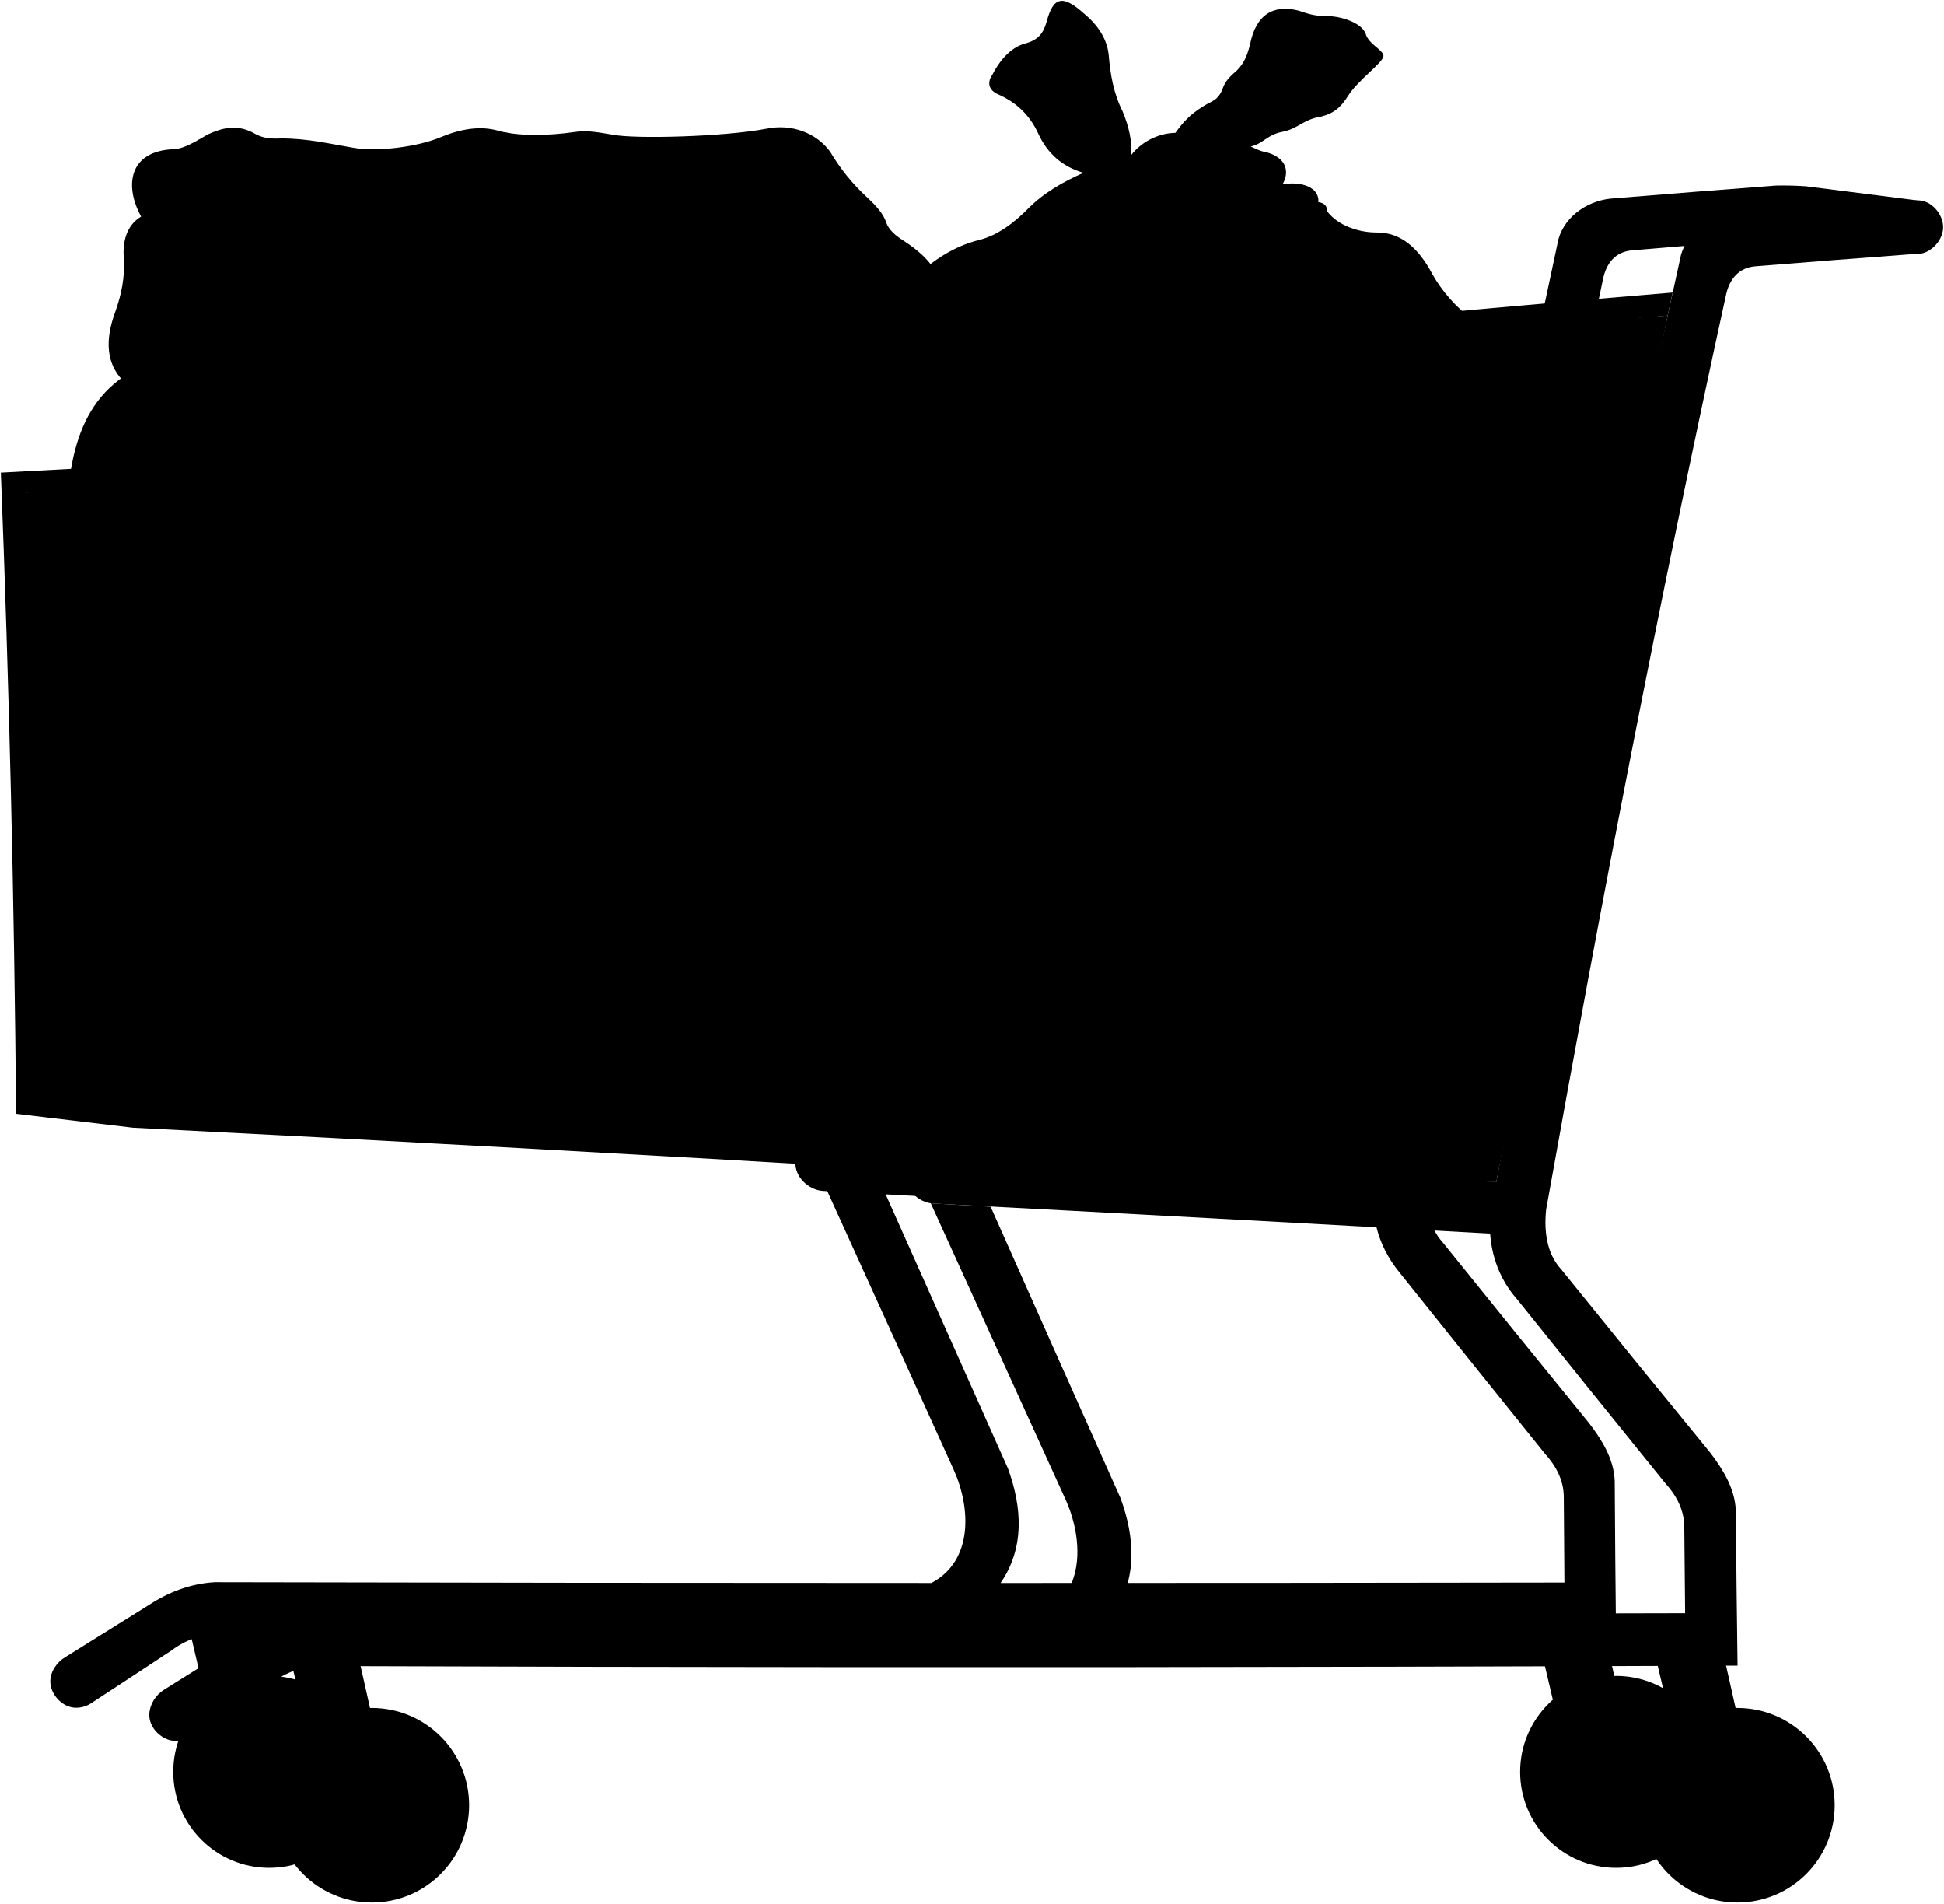
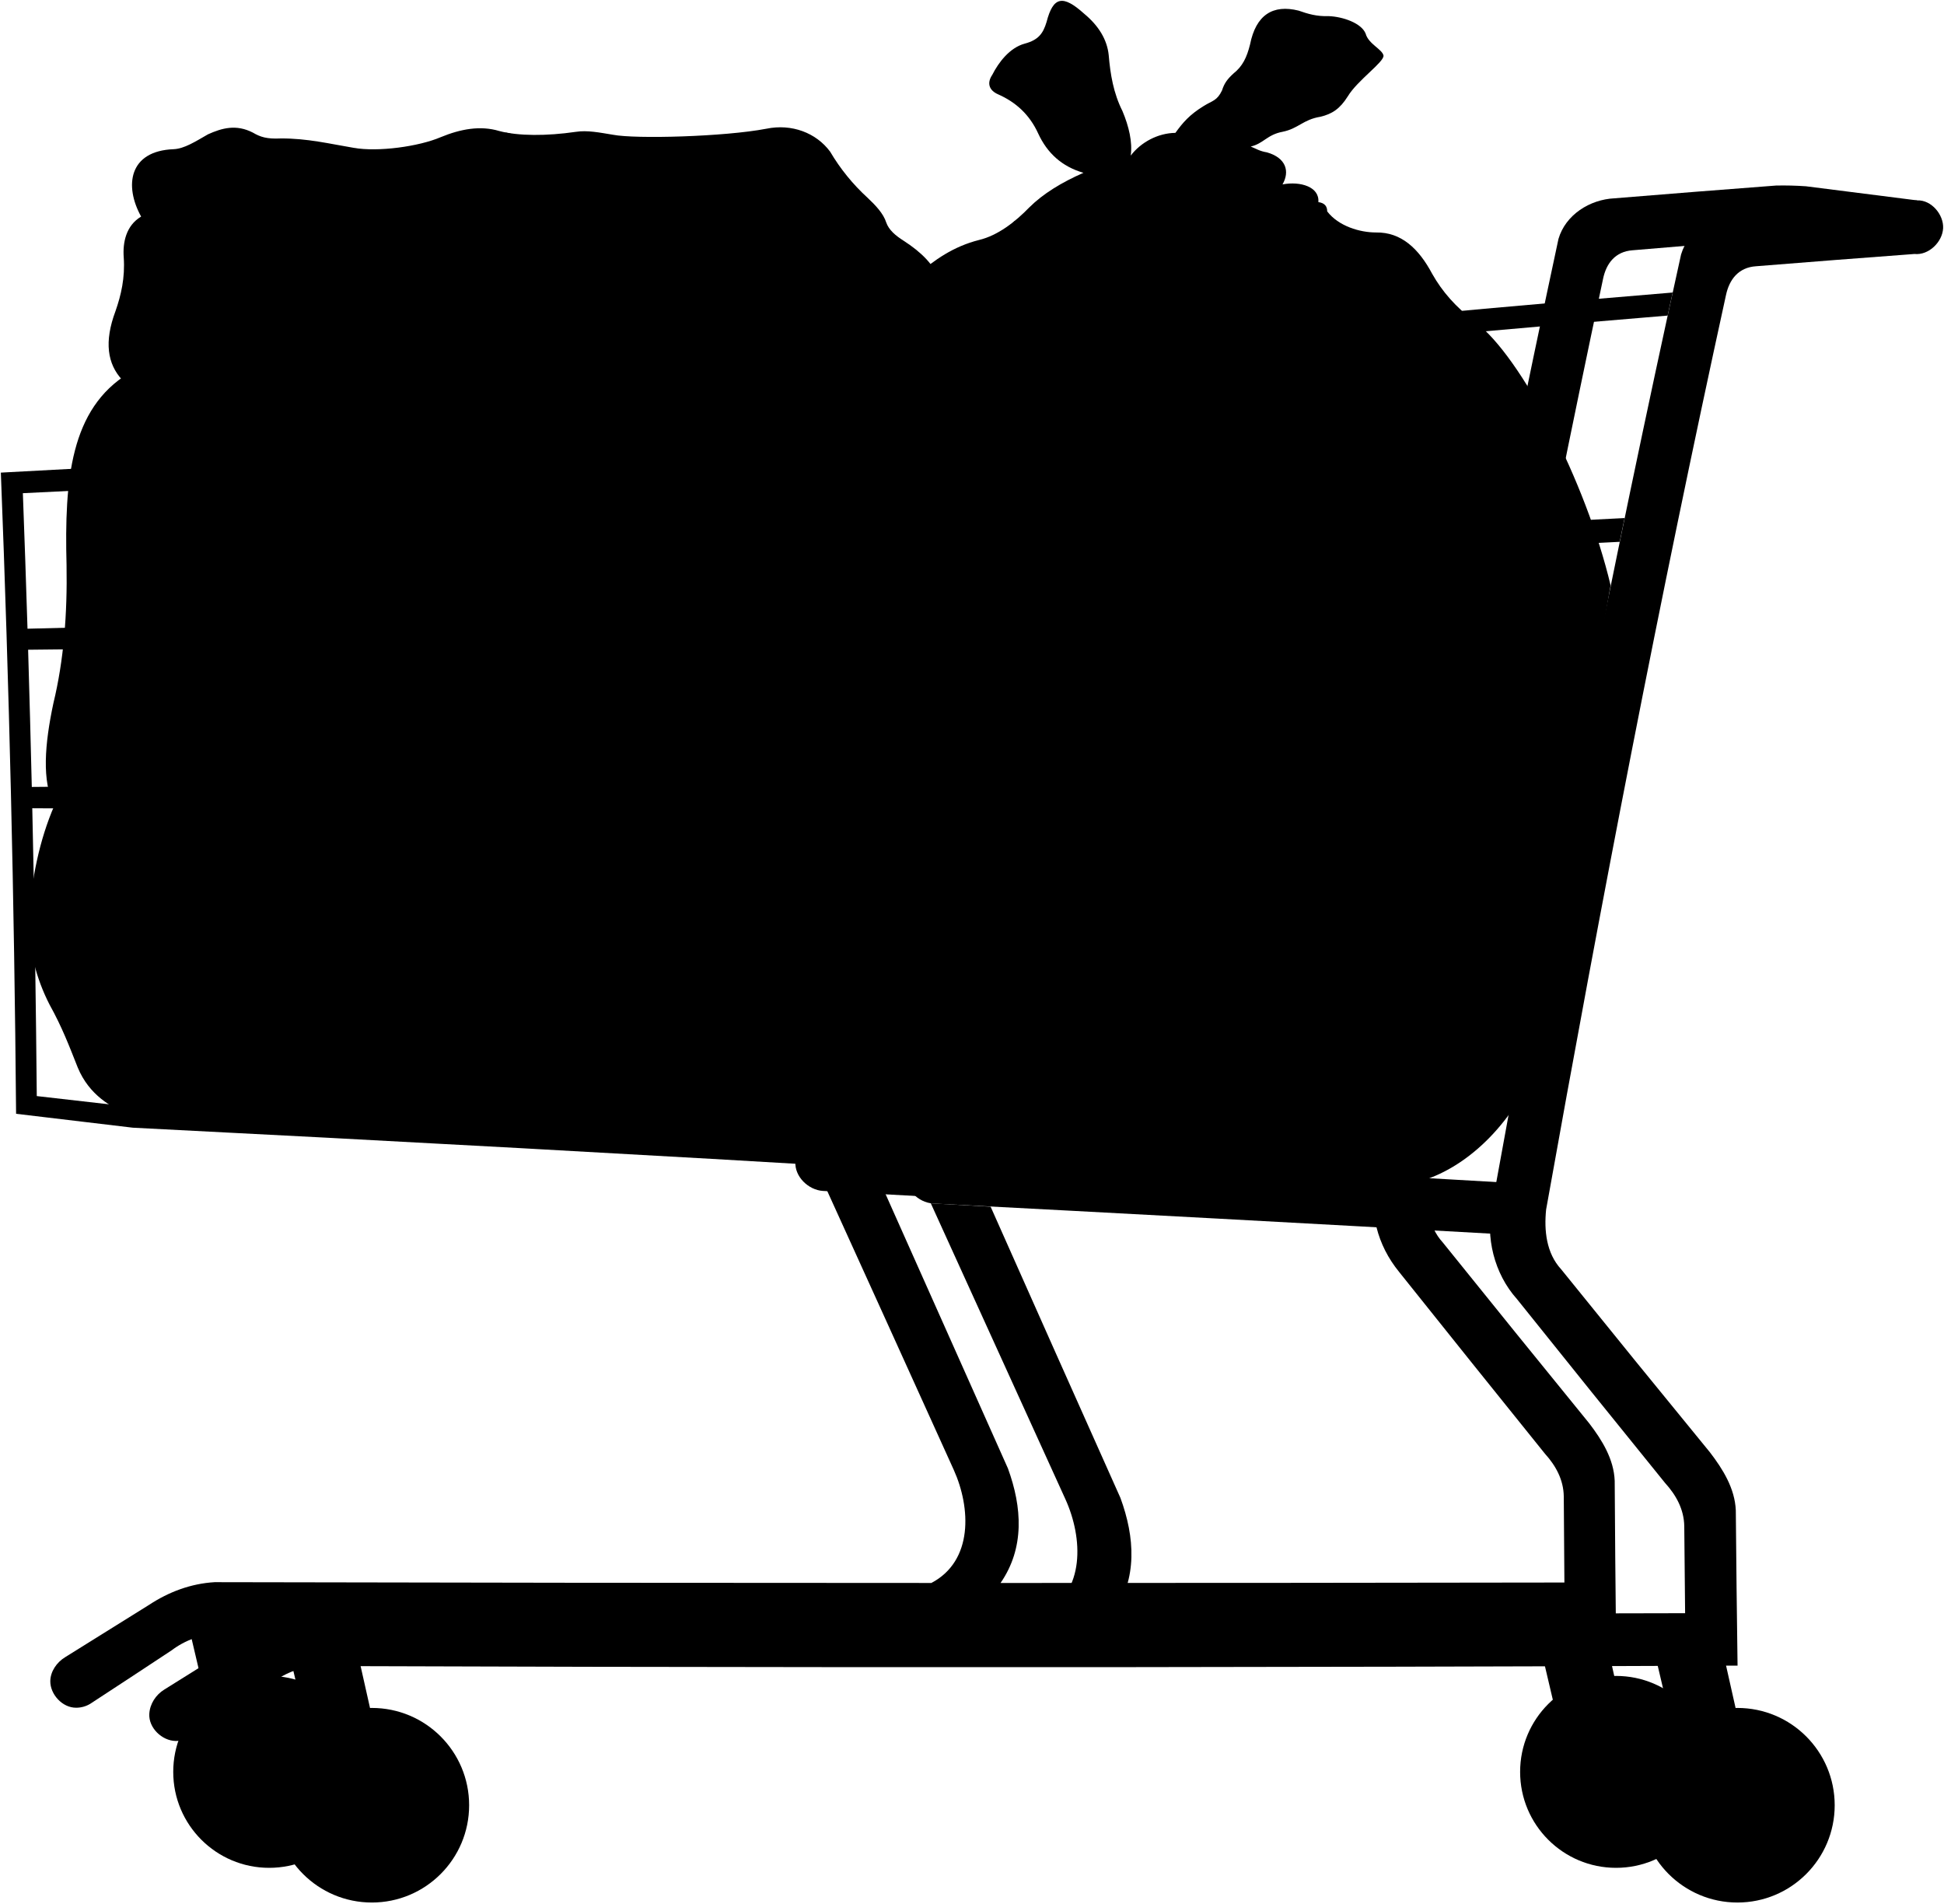
- <svg viewBox="0 0 2295.72 2247.23">
+ <svg xmlns="http://www.w3.org/2000/svg" class="presence" viewBox="0 0 2295.72 2247.23">
  <g class="wheelRear">
    <circle cx="1908.44" cy="2091.98" r="113.29" />
    <circle cx="317.87" cy="2091.98" r="113.29" />
  </g>
  <g class="hubRear">
    <circle cx="1908.44" cy="2091.98" r="74" />
    <circle cx="317.87" cy="2091.98" r="74" />
  </g>
  <g class="swivelRear">
    <path d="M1815.18,1927.76l25.75,109.49a50.84,50.84,0,0,0,9.93,19.9l39.24,48.27a22.74,22.74,0,0,0,41.08-13.44c0-3.18-30.12-136.7-36.33-164.22Z" />
    <path d="M224.61,1927.76l25.74,109.49a51,51,0,0,0,9.94,19.9l39.24,48.27A22.74,22.74,0,0,0,340.61,2092c0-3.18-30.12-136.7-36.33-164.22Z" />
  </g>
-   <path class="cartRear" d="M1969.35,372.6Q1010,436.33,27,582.29C20.59,836.7,24,1076.93,43.43,1294.12c26.32,34.82,1158.64,93.8,1723.53,101.51Z" />
  <path class="mountRear" d="M939.31,1352.38q82.43,5.22,164.82,10.55-4.47,24.93-9,49.86-61.76-3.39-123.51-6.73c-16.93-1.13-33.51-16.87-32.32-34.59C939.33,1363.83,939.32,1360,939.31,1352.38Z" />
  <path class="barRear" d="M2132.74,219.93c-11.87-.83-23.35-1.11-35.25-.87q-95.52,7.23-191,15.08c-29,1.39-57.7,19.36-66.06,48-79,368.15-149.83,738-216.81,1108.49-6.64,40.72,2.53,79,28.56,111q85.85,107.52,172.22,214.63c12.92,14.26,22,30.81,22.3,50.46q.32,50.85.74,101.69-332.92.55-665.86.54c28.66-41.42,25.41-89.54,8.71-135.26q-79.11-177.11-158.08-354.28l-69.32-4.09q81.89,180,163.44,360.11c20.14,44.62,23.2,107.46-26.46,133.51q-423.17,0-846.34-.94c-28,1.61-54.29,11.48-77.64,26.89q-49.47,30.94-99,61.71c-9.93,6.05-17.35,16.83-17.49,28.22-.19,15.34,14,31.52,30.58,31.42a32.17,32.17,0,0,0,16.57-4.63h0q48.2-31.45,96.21-63.19c15.66-11.88,35.71-19.33,55.43-19.24q627.48,2.17,1254.95,1.24,197.61-.26,395.23-.81-1-90.64-1.53-181.28c-1-25.58-14.89-48-30-67.76Q1790,1574,1703.76,1466.85c-17.27-18.76-19.93-45.34-17.44-69.62,63.66-356.85,131.27-713,206.68-1067.56,3.81-18.89,14.65-32.66,34.87-34.18q92.27-7.86,184.57-15.17,71.22,8.78,142.41,17.79,4.53-30.78,9.12-61.53Q2198.38,228.15,2132.74,219.93Z" />
  <path class="garbageBagRear" d="M1081.75,325.65c21.67-19,44.42-34.68,74.22-42.26,22.76-5.42,43.2-21.71,59.45-38.42,16.32-16.23,38.21-29.6,64.07-40.94-25.44-7.35-42.77-23.26-53.39-46.27-10.42-22.88-26.88-37.27-47.17-46.28-11-4.71-13.75-13.38-7.12-23.14,7.33-14.5,20.46-32,38.34-36.83,16.25-4.34,21.71-12.11,25.74-25.46,7.85-30.35,19.23-32.52,44.49-9.79,17.08,14.15,27.08,30.6,28.92,48.79,1.92,22.69,5.56,44.81,16.25,66.1,7.56,18,12,36.59,9.75,52.55,12-15.74,32-26.55,52.76-26.83,8.6-11.93,16.59-21.39,33.39-31.68,10.29-6.5,15.71-6,21.67-18.42,2.71-8.67,6.5-13.55,13.54-20,10.84-8.67,15.71-19,19.51-34.13,7-35.22,27.08-47.68,57.42-40.09,10.84,3.79,21.13,7,35.76,6.5,16.41.67,38.38,8.18,43.35,20.59,3.28,12.34,19.78,18.53,21.12,26,.72,7.66-30.88,29.26-42.25,48.22-9.21,14.63-18.37,20.67-32.29,24-20.55,3.31-25.86,13.92-44.65,17.73C1496.3,159,1492.08,169.59,1477,173c6.51,2.64,10.6,5.49,19.13,6.88,22.89,6.52,27.15,22.73,18.42,37.84,21.29-4.05,43.91,3,42.32,20.91,7.62,1,10.44,5.1,10.46,10.95,13.24,17.36,38.37,24.9,57.75,24.89,29.57-.44,50.27,18.87,66.21,48.79,11.9,21.07,27.51,38.93,51.14,57.17C1796.41,421,1873,568.86,1902,691.1l-106,603.76c-38.54,64.11-98.85,107-162.34,106l-715.12-42.93Z" />
  <path class="garbageBagFront" d="M152,440.66C83.2,482.81,76,565.88,78.59,667.19c1,57.58-3.25,112.42-15.53,163.06-10.19,47.78-14,92.46,1.11,120.91C46.81,990.87,36.62,1039.45,34.7,1084c-1.8,35,8.23,71.89,23.92,102.29,14.7,26.46,23,48.42,33.28,74.31,13.23,31.67,39,47.57,64.34,56.57L905,1361.57c47.34-4.67,94.37-14,114.81-37,10.86-12.78,20.44-19.8,33.21-33.21,44.71-48.55,14.69-99,24.27-112.42,31.71-44.07,10.75-123.64,20.81-154.57,14.69-51,0-69.59,3.09-96.65,2.65-21.38,3.86-39.44-.78-57.22s-4.63-44.08,2.32-71.14c3.87-17,2.32-33.25,4.64-54.9,3.1-30.93-3.86-65-.77-95.88,3.87-38.66,2.32-77.33-8.5-102.84-7.32-13.33-10.68-28.22-11.6-44.08Z" />
  <path class="bagLiningOuter" d="M700.44,668.43c-118.64-15.25-233.77-52.26-346.64-126-40.74-25.82-79.82-47.77-120.64-56.29-80.92-14.43-123.86-46.38-96.79-118.76,6.67-19.05,11.41-39.45,9.75-63.42-1.32-17.65,2.68-37.6,20.54-48.27-20-36-14.78-77.57,38.49-79.55,12.4-.58,25.22-8.79,40.49-17.56,16.31-7.36,33.26-12.19,53-2,8.72,5.13,16.41,7.69,32.89,6.88,31.23-.22,58.42,6.45,86.13,11.07,28.73,5.13,76.95-1.54,102.66-12.53,23.6-9.72,46.82-14.05,69.28-7.32,22.49,6,55.84,6,90.25,1,13.81-2.16,28.16.83,44,3.41,26.66,5.2,131.7,2.36,181.18-7.11,29.76-6.16,58.81,4.73,75.32,27.11a236,236,0,0,0,43.91,54.15c9.64,9.06,19,18.83,22.36,29.55,3.08,8.72,10.81,15.33,20.79,21.63,40.76,26.39,61.83,60.32,23.57,104.26,8.46,9.49,9.06,23,6.88,37.93-1.47,15.74,5.2,32.67,10.33,46.52,4.47,16.63-2.39,32.21-17.39,41.08-10.42,7-18.47,14.76-21.19,24-5,11.86-10.67,17.51-26.14,24.73C1015.3,574.69,973.23,606.5,934,630.74c-34.08,18.85-72,29.11-101.72,32.5-15.48,1.76-29.47,3.91-39.56,7.06C768,677.29,736.54,673.42,700.44,668.43Z" />
  <g class="bagFoldLine">
    <path d="M166.66,255.69c7.76,17.14-7.49,37.21,15.68,56.75" />
    <path d="M182.77,207.54c-19.62,2.65,4.21,31.32,9.81,49.44" />
    <path d="M417.63,174.53c41.19,12.1,72.91,11.25,109.7,28.11" />
    <path d="M595.23,156q41.85,9.06,70.66,27.43" />
    <path d="M651.23,471.94c-29.15,19.3-56.44,30-36.86-4.43" />
    <path d="M1091,388.66a171.44,171.44,0,0,1-41.08,32.57" />
    <path d="M1232.61,34.72c-.06,24.12,30.56,27.17,46.88,73.57" />
    <path d="M1198.69,260.45c-35.64,37.7-44.45,106.59-41.13,174.45" />
    <path d="M64.17,951.16c9,16.62,22.84,28.17,29,44.72" />
    <path d="M1098.07,1024.41c-10.94,22-31.47,40.59-45.87,61.93" />
    <path d="M1077.26,1179a162.84,162.84,0,0,0-21.33,27.5" />
    <path d="M1299.13,196.24C1282,155,1262.62,115.87,1232.61,94.72c-13.79-9.48-20.61-3-11.32,9.89" />
    <path d="M1455.5,231.77c10.77-4.66,15.14-12.17,15-21.69" />
    <path d="M1556.82,238.65c-.53,9.71-6.87,19.21-16.07,24.83" />
    <path d="M1567.28,249.6a27.69,27.69,0,0,1-6.35,16.69" />
  </g>
  <g class="bagCreaseLine">
    <path d="M236.21,1200.3c-8.8-7-16.28-10.56-29-6.16-15.4,5.28-36.08-3.08-57.63,25.52" />
    <path d="M633.05,1253c-42.81,6.14-99,15.5-104.18,0-3-9.46,17.92-21.63,36.41-26.3" />
    <path d="M952.19,1288.92c-57.2,15-150.59,22.23-156.25,10-3.1-9.22,15.94-25.54,36.39-31.39" />
    <path d="M856,1194.16c41.28,4.63,101.92,14.36,100.33,24.32-1,9.24-18.24,11-34.2,8.36" />
    <path d="M167.42,562.88c19.63,15.41,40.64,38,28.58,53.19-12.45,11.83-42.84,3.45-68.28-6.35" />
    <path d="M173.32,756.06c58.46,36.6,116.38,72.37,176,99.36,25.55,11.65,45.24,23.81,42.58,37.85-4.2,13-39.25,22.48-65.29,21.76" />
    <path d="M182.4,1080.65c77.62,25.88,175,43.13,271.06,54.22" />
    <path d="M289.59,368.5c48.24,6.8,114.78,14.32,114.59,33.27-2.06,16.17-39.43,11.69-55.45,20.94" />
    <path d="M202.21,398.44c-20-5.73-38.22-10.62-40.35,1.59-2.16,20.76,53.63,39.82,78,63.18" />
    <path d="M634.37,1050.29c-30.77-12.73-67-27-78.2-14.89-6.52,11.17,39.1,39.1,62.37,67" />
    <path d="M489.14,863.18c47.48,46.54,137.78,111.71,127.54,127.53-7.45,12.11-62.37-12.1-88.44-16.75" />
    <path d="M1009.66,989.78c-32,30.57-72.32,50.47-123.68,56.22-60,7.66-107.31,17.92-133.68,32.48" />
    <path d="M1036.36,515.24c-10.93,19.26-21.09,27.72-34.2,32.29-22.73,6.09-39.36,23.36-47.47,38.73" />
    <path d="M469.53,468.78c-19.74-.79-34.94,5.45-26.91,23.93s81.34,39.88,129.19,66.2" />
    <path d="M1034.36,789.38c-34.43,34.16-62.21,73.37-35.09,118" />
    <path d="M1067.05,622.71c-11.2,70.52-31.1,129.19-67.78,77.35" />
    <path d="M922,447c-48.06,29.13-100.56,46.78-158.43,50.51" />
    <path d="M854.27,548c25.59-3.74,50.17-6.75,55.1,4.59,1.9,11-48.85,24.5-83.8,42.48C800.93,607,774.7,611.75,747.5,612.28" />
    <path d="M443.05,561.56c52.22,11.33,90.79,41,111,42,21,2.18,45.85,16.08,67.8,17.89,23.47,2.2,62.69,23.19,91.18,27,20.14,2.06,41.5,14.44,57.88,14.28a49.06,49.06,0,0,1,29.34,5.55" />
    <path d="M513.38,637.05c-15.73,2.73-22.57,19.15-9.57,31.22,53.35,52.26,150.63,93.07,243.69,135" />
    <path d="M938.08,911.29C925.2,886.7,903.89,865.47,882,870.94c-52.66,10.94-129.58,12.41-176.44-3.42" />
    <path d="M271.28,623.37c27.11,3.29,52.21,8.91,69.76,28,34,37.94,70.14,75.33,57.45,95.06-16.13,25.28-29.51,31.86-40.35,21.2" />
    <path d="M381.25,665.09C414.2,711.5,465.93,759.18,534.55,808" />
    <path d="M1729.77,1237.51c23.91-24.58,47.23-47.44,59.17-37.12,11.6,11.6-50.72,107.76-102.09,156.61" />
    <path d="M1495.78,1330c-39.08-7.7-99.62-55.59-112.83-42.93-13.21,13.76,17.06,62.2,66.6,88.06" />
    <path d="M1343.32,1165.44c16.09,7.7,37.43,23.12,28.62,35.23-9.36,9.91-87.82,12.75-149.16,9.35" />
    <path d="M1553.21,1054.63c-23,23.1-61,42.68-106.21,60.55" />
    <path d="M1667.36,852.14c-17.95,64.64-36.26,123.92-55.59,167.75-14.89,32.75-29.45,63.51-57.57,82.38" />
    <path d="M1700.11,1022.86c-21.93,46-40.35,88-51.61,122.09" />
    <path d="M1274.2,1012.75c-28.76-55.42-72.92-62.5-94.18-2.92" />
    <path d="M1148.77,979.41c18-27.81,35.42-56.25,57.51-62.08,39.58-7.5,109.67,46.45,171.25,99.59" />
    <path d="M1344.09,838.86c-4.07,27.85-9.64,54-28.35,65.78" />
    <path d="M1556.15,811.65c-31.4-5.13-72.7-38.8-102.06-66.91-18.23-17.68-45.62-11.4-55.57,14.74-13.21,33.14-20.13,83-19.28,133.82" />
    <path d="M1423.58,588.63c7.13,57,22.74,106,56.46,137.67" />
    <path d="M1197.75,581.67c-15.13,70.65-22.43,160.87-48,179.43-20.11,15.47-28.62,24-30.16,33.25" />
    <path d="M1848.18,721.65c-7.18-30.55-17.79-68.83-39.44-68-15.47.77-13.92,121.42-8.51,206.49" />
    <path d="M1514.84,503.55c-4-19.84-6.94-39,7-41.76,22.87-3.69,64,52.68,94.35,104.41" />
    <path d="M1395,349.16c9.4,40.75,65.83,101.88,50.94,120.69-9.4,10.19-30.56-8.62-46.24-17.24" />
    <path d="M1204.55,397.75c-4-17.4-6.39-67.15,11-66.62,16.21.69,66,157.21,103.57,182.28" />
    <path d="M1309.27,229.24c-30.65-7.13-45.61,20.67-34.92,57.73" />
    <path d="M1398.36,175.78c-6.1,19.24-19,33.57-39.91,42.05" />
    <path d="M1429,189.32c4.28-10.69,12.12-23.52,21.38-18.53,8.56,6.42-10,34.93-31.36,52" />
    <path d="M1543.94,114.05c11.24-4.42,24.21-12,14.08-21.54-10.4-9.91-43.37,27.39-73.72,39.76" />
    <path d="M1540.59,54c1.06-8.33-5.74-12.32-11.35-6.49-9.18,9.43-20.45,31.26-32.43,42.16" />
  </g>
  <g class="bagOverlapLine">
    <path d="M1477,173c-9.93-16.39-37.71-26.14-56.23-16.39-12.67,5.85-19.5-2.44-32.66.24" />
    <path d="M1279.49,204c16-4.51,28.65-16.21,49.12-9.88" />
    <path d="M1335.3,183.7a75.61,75.61,0,0,0-12.54,25.08" />
    <path d="M1514.5,217.74c-15.66,15.64-41.38,31.15-59,14-25.15,8.69-57.63,5.15-74.81-7-16.17,4.27-37.18-.77-44.33-11.28" />
    <path d="M1612.21,482a438.3,438.3,0,0,0-79.12-78.54c-60.23-49-102.15-116.91-77.59-171.66" />
    <path d="M1665.07,324.82c-9.33-19.9-24.88-26.12-41-20.52-64.06,23-128.11,38.56-167.78,1.24" />
  </g>
  <path class="bagLiningInner" d="M564.38,217.75C540.4,241,470,210,411.91,221.31c-42.45,7.27-92.9-2.37-157.66-27.49-20.6-7.89-43.7-1.29-33.95,25.06,9.56,24.79,17,48.44,13.42,68.1-1.94,20.93,20,38,51.26,38.62,64.81,1.08,134.18,10,182.72,31.53,23.65,10.28,45.87,20.38,71.95,25.88,53.74,10.56,55.69,32,82.46,41.71,25.79,9.73,32.22,25.44,29.12,47.22,22.06-14.34,50.85-19,82.55-14.39,24.69,4.21,45.48-2.3,70.39-11.47,45.18-17,100-45,129-63.87C952,369.35,967.14,363.38,991,357c42.71-11.27,60.47-48.07,35.83-82.23-10.39-18.1-26.31-33.8-45.28-51.45-9.84-8.68-18.49-17-18.54,0,1.16,14.49,5.47,37.66,13,61.37-16.62-17.12-29.64-44.18-42.51-68.11-14.07-25.65-44.35-4.27-69.95,10.11,10.62-18,25.17-29.83,40.45-39.61,16-10.16-1.81-18.78-32-6.74-58.16,21.37-106.12,34.3-149.35,20.61C702.06,227.81,603.83,178.3,564.38,217.75Z" />
  <path class="bottlePurpleMedium" d="M545.65,318.05c-14.55-11.72-26.55-12.94-32.5-12.89L478,361.6c19.94,8.65,39.41,16.71,61.69,21.41,36.76,7.22,49.29,19.52,62.1,29.69,9.77-7.72,17.29-18.7,22.88-33Z" />
  <path class="bottlePurpleLight" d="M526.31,310.31C511,297.94,482.37,308,462.43,332.69a88.65,88.65,0,0,0-11.27,17.89c5.73,2,11.26,4.22,16.54,6.55,16.9,7.35,33.08,14.59,50.45,20.14C537.94,352.58,541.61,322.65,526.31,310.31Z" />
  <g class="bottleGreen">
    <path d="M886.21,357.29c-31.52,15.53-56.35,34.52-86.05,25.72C765.07,373,692,410.29,643.79,438.57c7.63,8.83,9.35,19.94,7.44,33.37,22.06-14.34,50.85-19,82.55-14.39,24.69,4.21,45.48-2.3,70.39-11.47,36.49-13.73,79.28-34.65,109.64-52.12C909.23,379.77,897.07,361.5,886.21,357.29Z" />
    <path d="M380,296.05c-12.77-1.91-42.89,13.17-49,27,1,2.21,1.49,3.52,2,4.8,28.7,2.29,57.08,6.31,83,12.45C403.83,329.54,392,313.86,380,296.05Z" />
  </g>
  <path class="bottleLabel" d="M756.45,386.19c14.43,5.61,24.65,18.28,30.41,32l-67.75,29.24c-7.72-15.35-17.9-26.61-32-32.65C710.14,402.81,733.24,393,756.45,386.19Z" />
  <path class="bottleMagenta" d="M678,296.7c-17.25,32.8-36.4,68.92-57.44,75.31-18.31,6.37-26.29,16.87-32.28,30.18,12.12,8.55,19.34,17.25,33.85,22.53,25.79,9.73,32.22,25.44,29.12,47.22,20.46-13.3,46.73-18.26,75.74-15.23,5.55-16,7.13-30.85-2.23-47.3-10.18-21.59-3.26-53.56,8.24-89.79C726.1,307.7,693.57,292.58,678,296.7Z" />
  <g class="bottleCapSilver">
    <path d="M331.08,323.09c-6.94-1.64-17.3-19-13.91-27,5.36-14.14,32.1-28.47,47.34-26.15,6.94,1.27,17.16,20.17,15.53,26.08C365.12,294.94,337,310.75,331.08,323.09Z" />
    <path d="M945.15,374.68c-3.82-14.68-15.92-31.81-27.34-35.59-8.18-3.07-30.26,11.12-31.6,18.2,9.9,4.21,22.53,22,27.38,36.8,7.32-4.21,13.94-8.22,19.56-11.88C937.28,379.39,941.24,376.91,945.15,374.68Z" />
  </g>
  <path class="bottleCapGold" d="M678,296.7c-3.23-6.86,4.39-27,13.28-29.46,15.33-4.9,45,7.9,53.17,22.14C748,296,739,317.06,733,319.62,724,306.44,692.17,293.43,678,296.7Z" />
  <g class="bottleCapCreaseLine">
    <path d="M378.37,287.17c-12.16.32-25.83,4.73-35.51,12.23" />
    <path d="M893.9,348.18c10.2,4.55,18,14.56,24.68,27.35" />
  </g>
  <g class="wheelFront">
    <circle cx="2051.77" cy="2131.36" r="114.87" />
    <circle cx="439.14" cy="2131.36" r="114.87" />
  </g>
  <g class="hubFront">
    <circle cx="2051.77" cy="2131.36" r="75.03" />
    <circle cx="439.14" cy="2131.36" r="75.03" />
  </g>
  <g class="swivelFront">
    <path d="M1957.22,1964.86l26.09,111a51.8,51.8,0,0,0,10.08,20.18l39.79,48.94a23.05,23.05,0,0,0,41.64-13.63c0-3.22-30.53-138.6-36.84-166.5Z" />
    <path d="M344.59,1964.86l26.09,111a51.8,51.8,0,0,0,10.08,20.18L420.55,2145a23.05,23.05,0,0,0,41.64-13.63c0-3.22-30.53-138.6-36.84-166.5Z" />
  </g>
  <path class="cart" d="M1969.35,372.6q-220.12,18.16-439.95,39.48c-463.57,45-926.22,100.78-1387.83,163.39q2.76,82.08,5.06,164.17c448-41.45,896.51-77.1,1345.46-104.47q213.11-13,426.45-23.52-2.91,14-5.81,28.06-212.48,10.35-424.82,23c-447.3,26.78-894.24,61.58-1340.59,102q2.18,81.94,3.92,163.92,651.92-32.88,1304.48-50.37Q1661,873,1866.4,869.44c-2.1,10.62-3.15,15.93-5.23,26.55q-205.92,3.6-411.79,8.82-649,16.61-1297.62,49.26,1.63,82,2.81,164,631.23-1.47,1262.41,8.59,199.15,3.21,398.33,7.54c-2,10.75-3,16.12-5.06,26.87q-198.51-4.32-397-7.68-629-10.47-1258.29-9.76,1.07,81.74,1.69,163.48Q613,1329.74,1069.21,1357c0,9.83,0,14.75,0,24.58q-456.1-27.12-912.43-50.17Q87.91,1323.17,19,1315,15.81,936.38,1,558q69.65-3.84,139.3-7.47c462.3-63.38,925.68-119.69,1390-165.07q222.27-21.72,445-40.09C1972.91,356.26,1971.72,361.71,1969.35,372.6ZM129.68,1142.92,41.57,1138q1.16,78,1.86,156.09,44,5,88,10.05Q130.76,1223.55,129.68,1142.92Zm-3.22-188.2q-44.16-.26-88.34-.47,1.77,80,3.08,160.06,44.07,1.8,88.13,3.65Q128.13,1036.33,126.46,954.72Zm-4.53-188.55q-44.36.44-88.72.94,2.41,81,4.34,162,44.18-.4,88.36-.77Q124.14,847.27,121.93,766.17Zm-5.85-188.25Q71.52,580.07,27,582.29q3,80,5.48,160,44.37-1.14,88.75-2.2Q118.86,659,116.08,577.92Z" />
  <path class="mountFront" d="M1069.21,1357q356.51,18.7,712.9,39.49-4.58,30.36-9.1,60.71-335.71-18.81-671.49-36.31c-16.93-1.15-33.5-16.92-32.3-34.64Q1069.22,1371.65,1069.21,1357Z" />
  <path class="barFront" d="M2264,236.58c-69.9,3.1-141.06,9.87-211.54,15.58-29.55,1.33-58.45,19.17-67.23,48.25-82.22,372-155,746-222.9,1120.92-8.44,39.22,2.17,82.35,29,112.33q87.12,108.84,174.93,217.13c13.11,14.4,22.36,31.13,22.73,51q.43,51.42,1,102.85-337.73.93-675.45,1c29-42,25.61-90.77,8.63-137.08q-76.89-171.84-153.32-343.88l-68.3-3.83c-.8,0-1.59-.12-2.37-.22q79.53,174.86,159.12,349.69c20.47,45.27,23.81,108.89-26.65,135.35q-429.21.13-858.43-.93c-28.45,1.63-55.07,11.65-78.73,27.3Q244.3,1963.54,194,1994.81C184,2001,177,2011.67,176.31,2023.49c-.92,16.61,15.07,31.71,31.05,32a31.4,31.4,0,0,0,16.8-4.71h0q48.87-32,97.55-64.22c15.86-12.07,36.2-19.64,56.21-19.54q634.89,2.27,1269.8.78,202.1-.43,404.21-1.28-1.29-91.65-2.07-183.3c-1.11-25.89-15.22-48.54-30.53-68.51q-88.29-107.75-175.77-216.17c-17.51-19-20.23-45.87-17.71-70.46,64.48-361,133.92-721.1,212.33-1079.33,4-19.11,15.06-33,35.53-34.4q93.52-7.55,187.1-14.49c17,1.78,33.06-14.29,33.87-30.39C2295.49,253.59,2280.89,235.83,2264,236.58Z" />
</svg>
